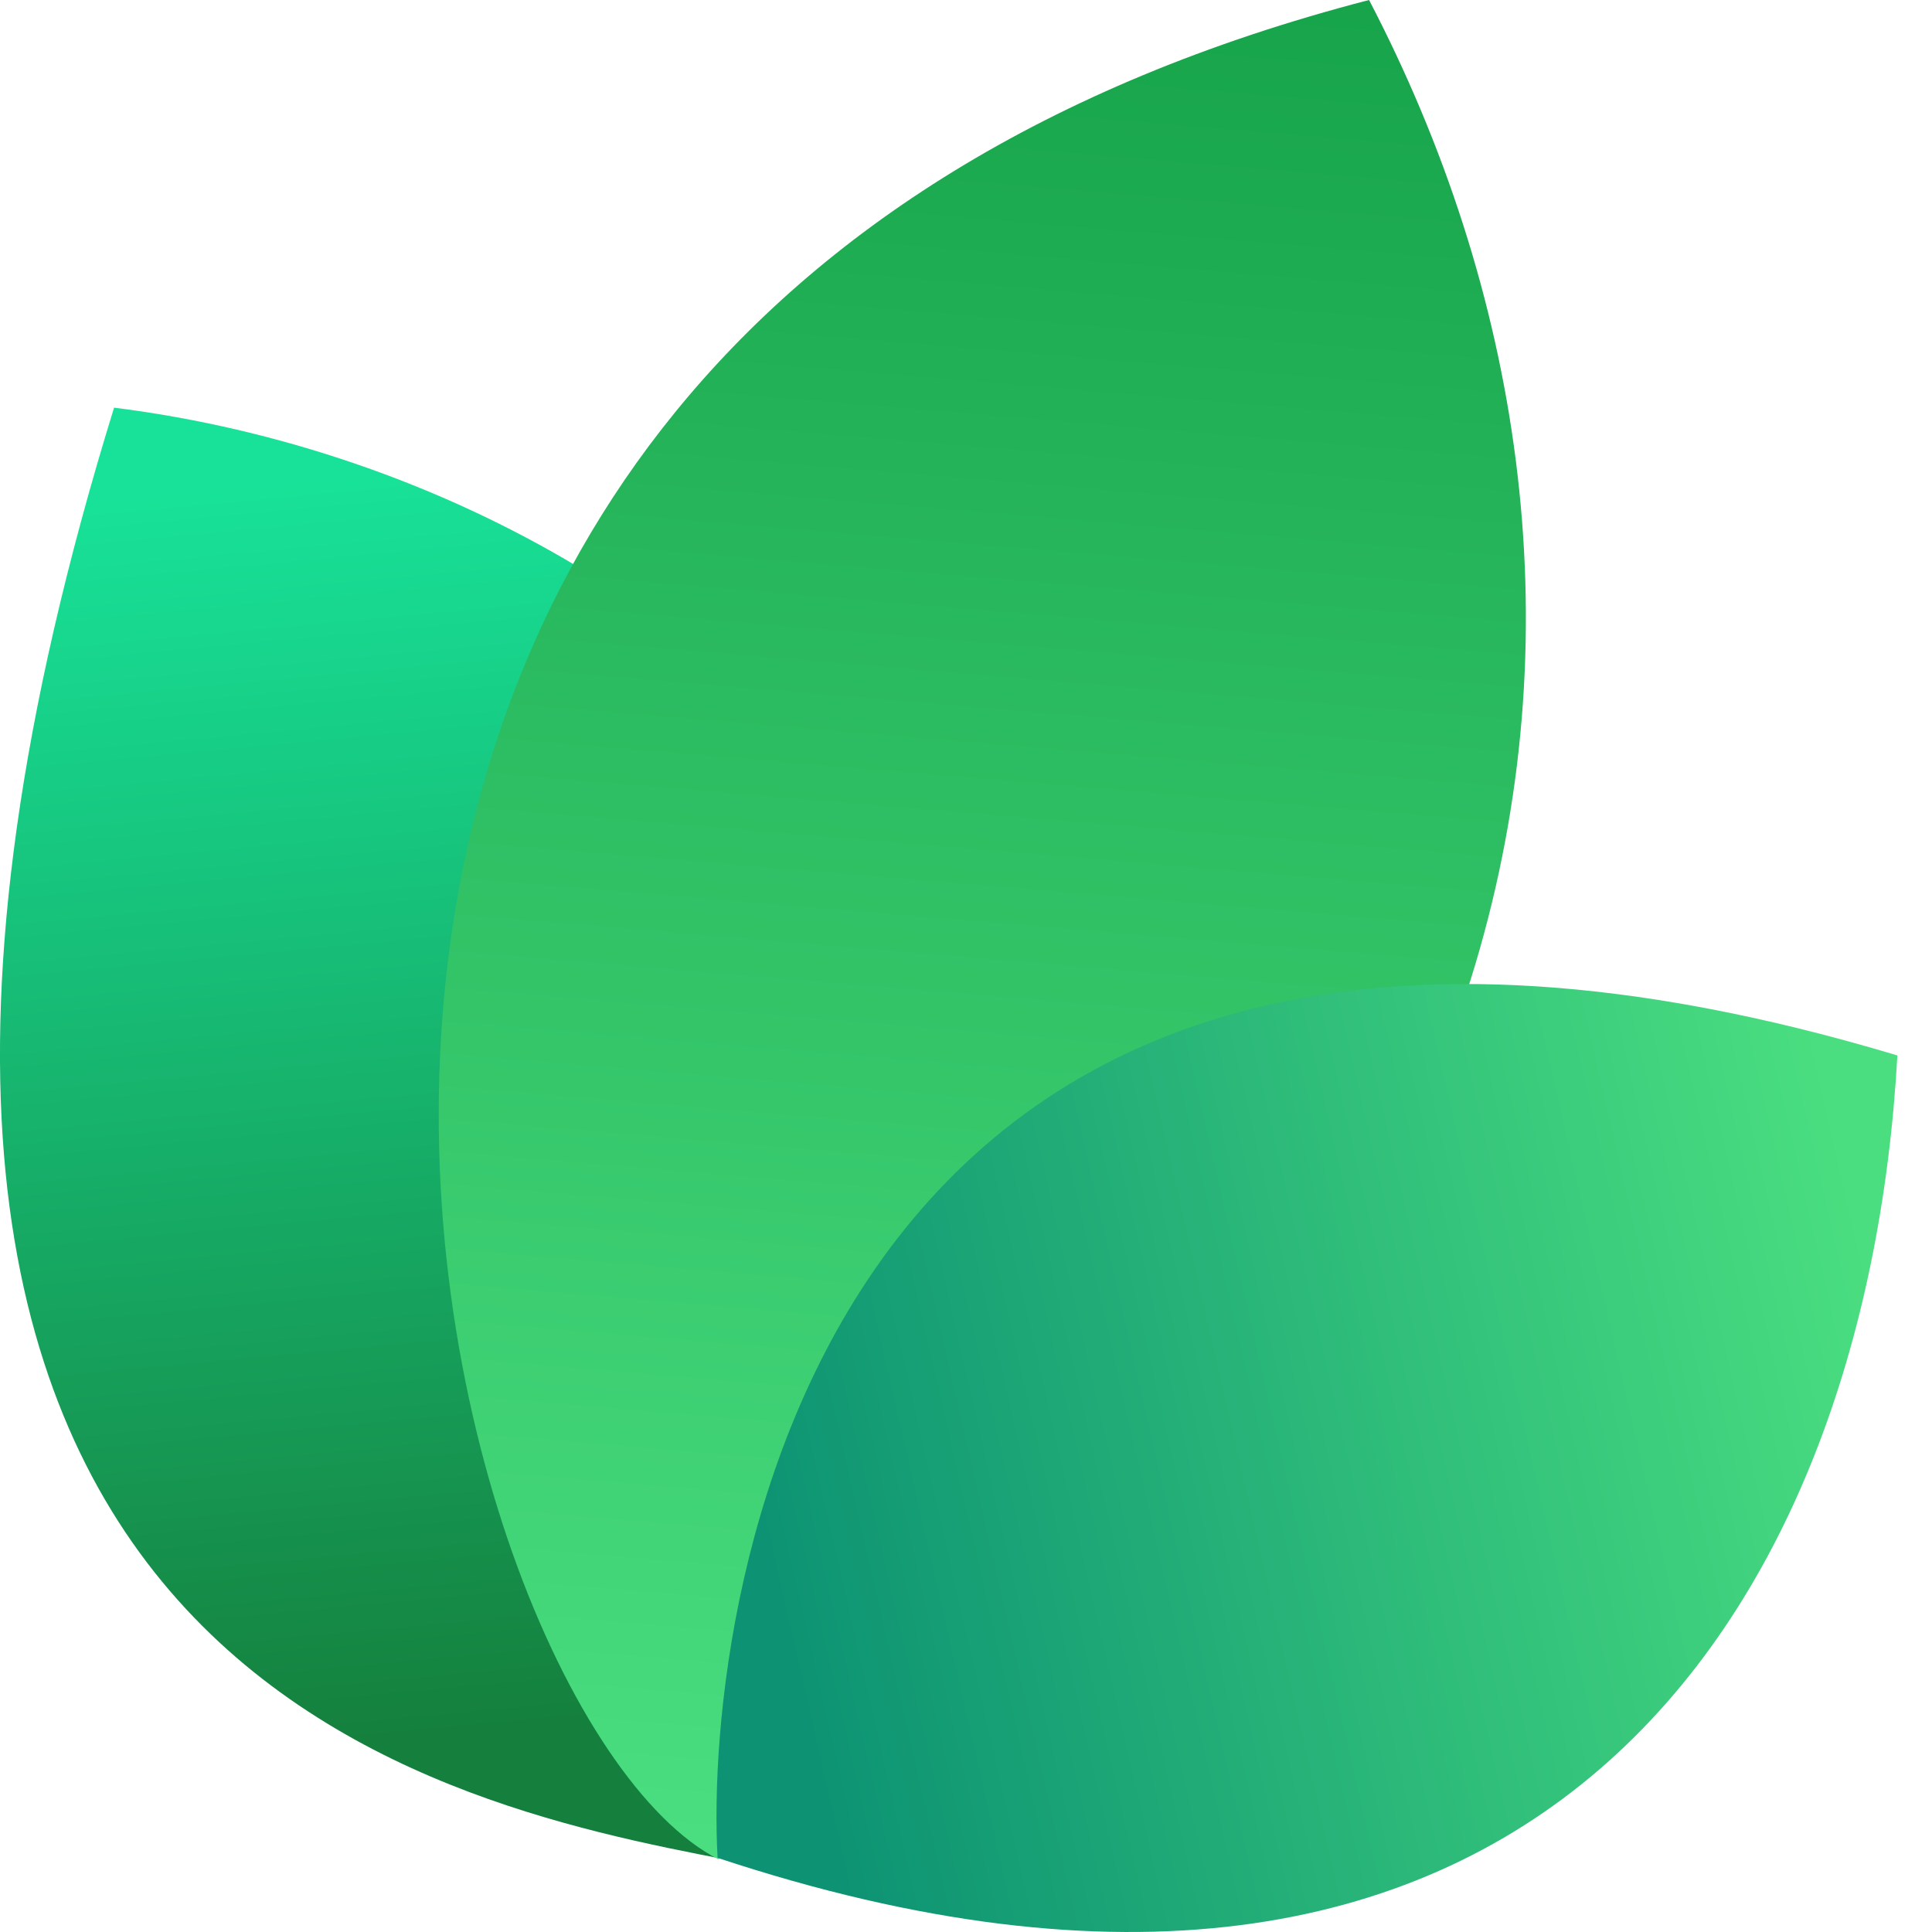
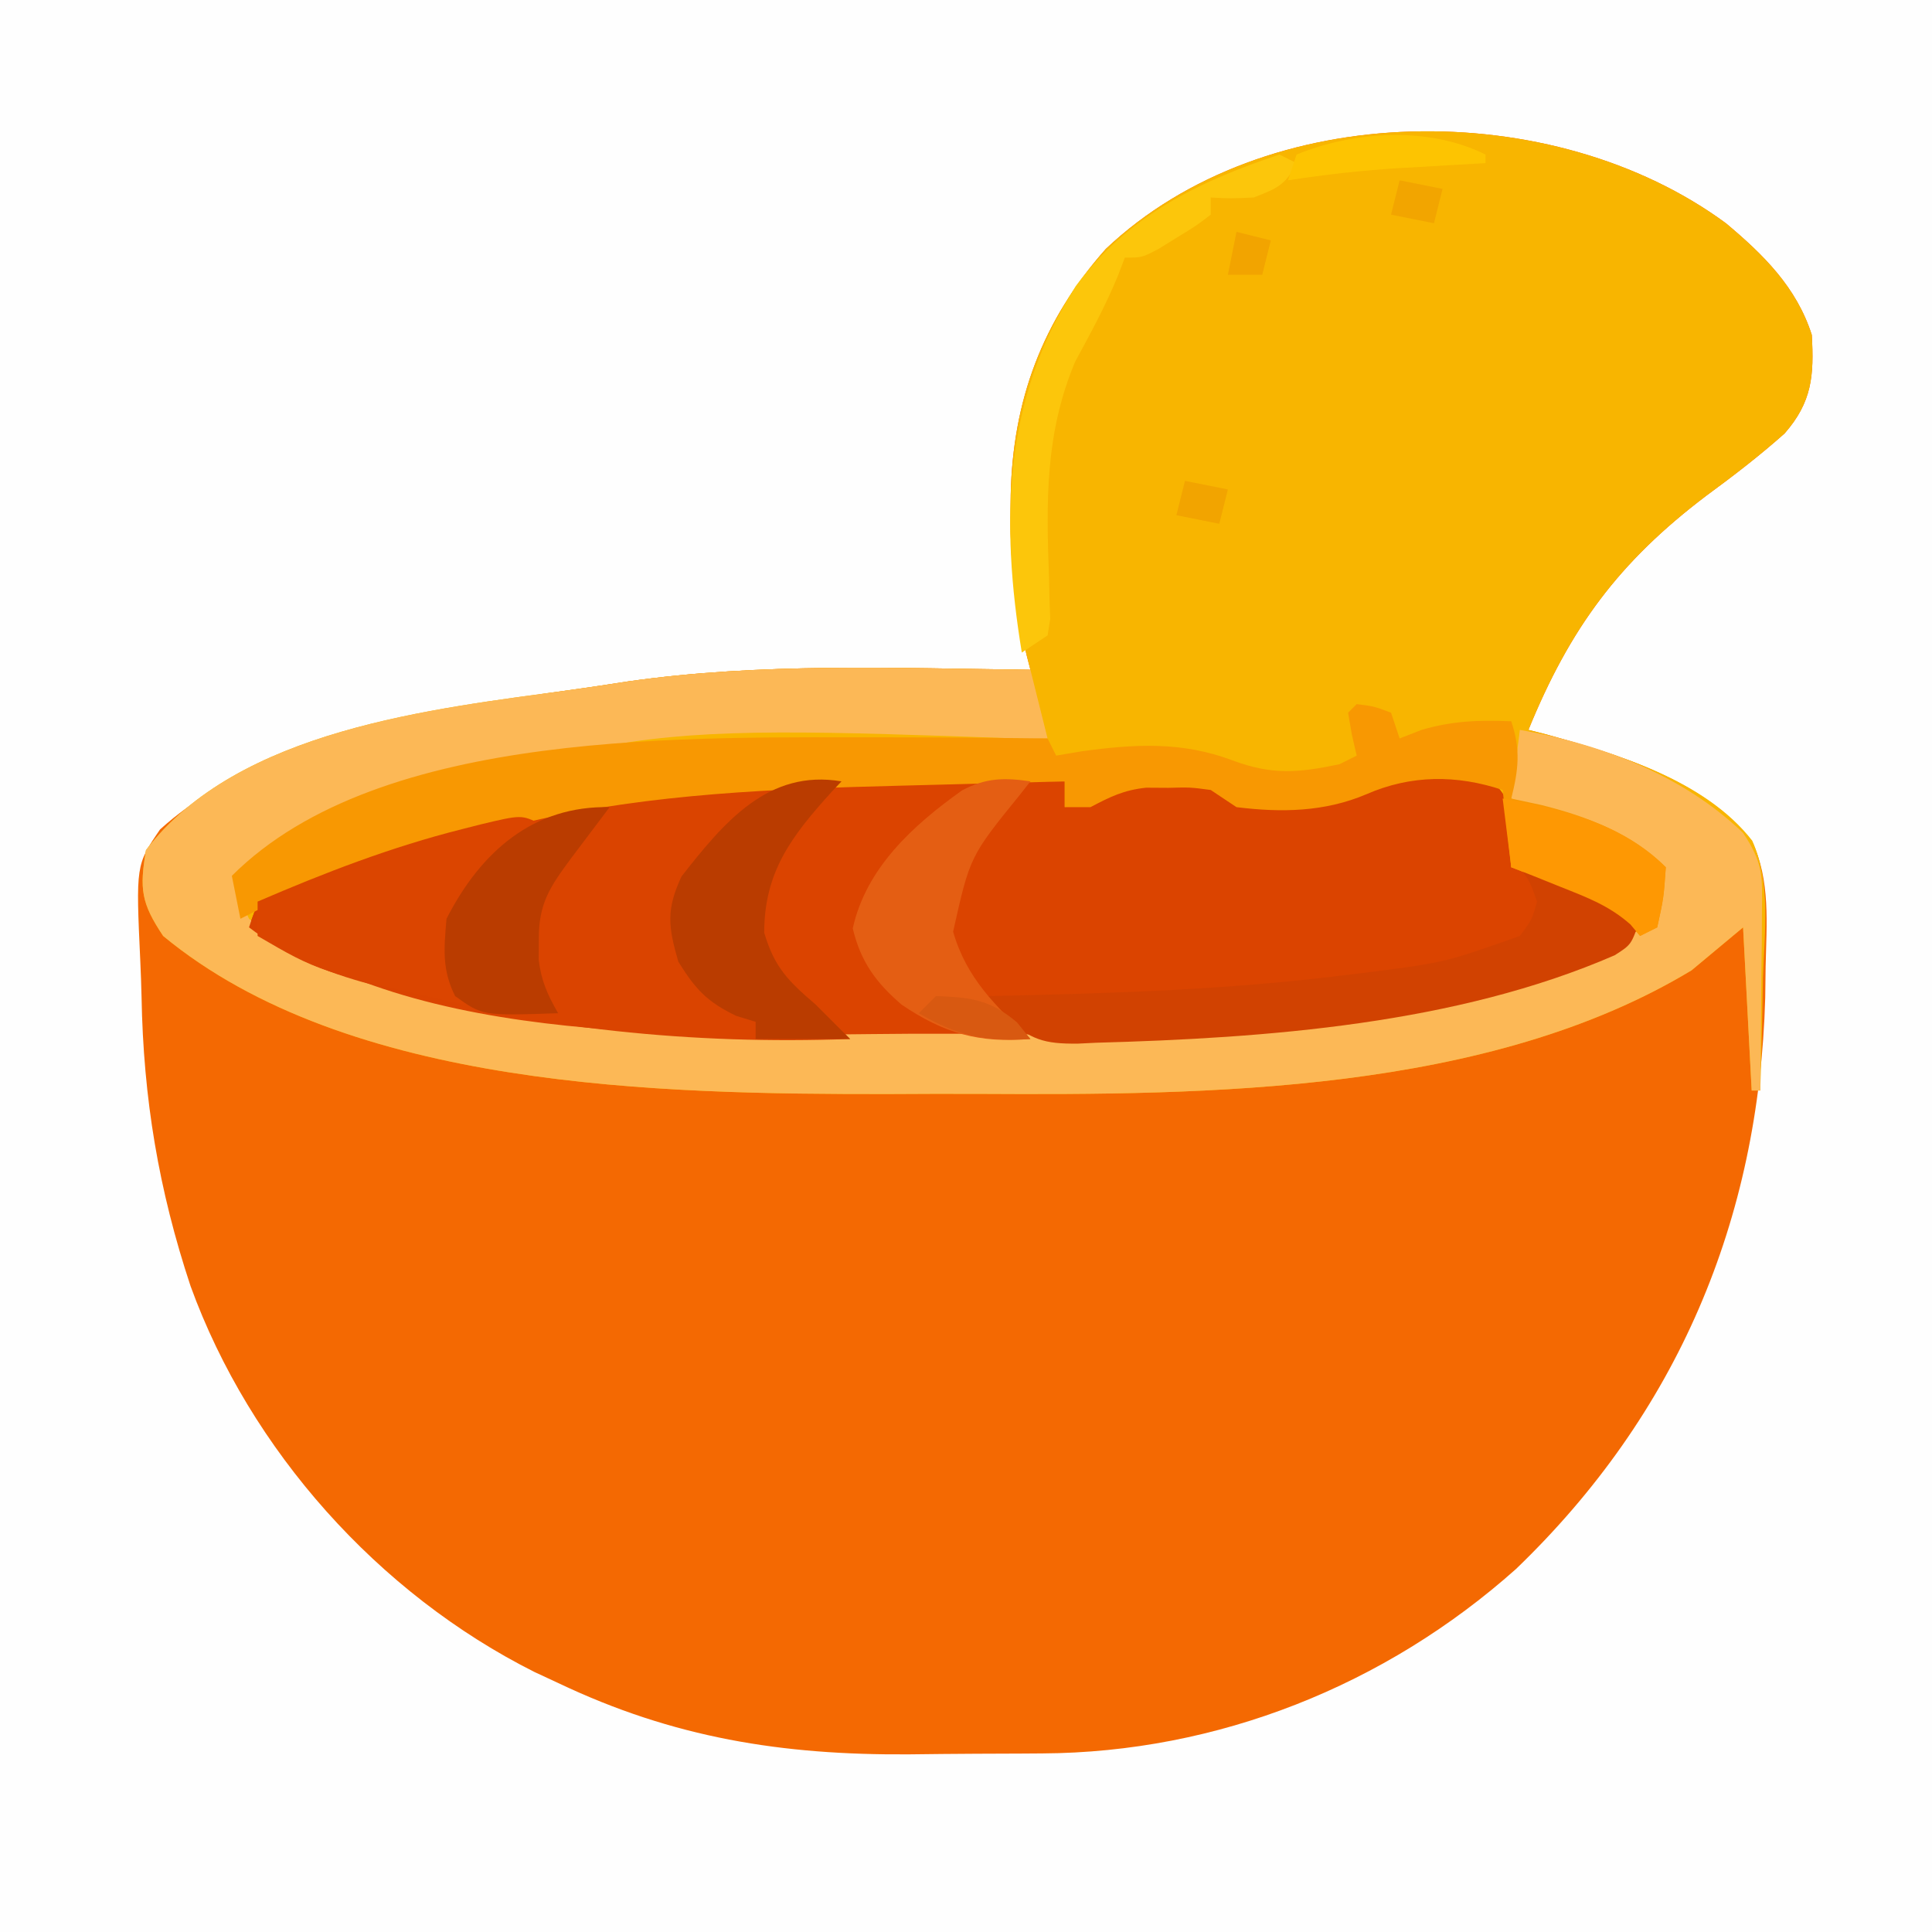
- <svg xmlns="http://www.w3.org/2000/svg" width="24" height="24" viewBox="0 0 24 24" fill="none">
-   <path d="M9.061 23.108C5.268 22.377 -3.391 20.627 1.417 5.064C9.634 6.099 16.973 14.064 9.061 23.108Z" fill="url(#paint0_linear_17557_2021)" />
-   <path d="M8.919 23.094C5.276 21.222 0.784 4.209 17.007 0C20.757 7.193 19.621 16.545 8.919 23.094Z" fill="url(#paint1_linear_17557_2021)" />
-   <path d="M8.914 23.079C8.735 19.882 10.159 9.085 23.57 13.111C23.181 20.123 18.984 26.418 8.914 23.079Z" fill="url(#paint2_linear_17557_2021)" />
-   <defs>
-     <linearGradient id="paint0_linear_17557_2021" x1="3.776" y1="5.916" x2="5.232" y2="21.559" gradientUnits="userSpaceOnUse">
-       <stop stop-color="#18E299" />
-       <stop offset="1" stop-color="#15803D" />
-     </linearGradient>
-     <linearGradient id="paint1_linear_17557_2021" x1="12.171" y1="-0.718" x2="10.19" y2="22.983" gradientUnits="userSpaceOnUse">
-       <stop stop-color="#16A34A" />
-       <stop offset="1" stop-color="#4ADE80" />
-     </linearGradient>
-     <linearGradient id="paint2_linear_17557_2021" x1="23.133" y1="15.353" x2="9.338" y2="18.52" gradientUnits="userSpaceOnUse">
-       <stop stop-color="#4ADE80" />
-       <stop offset="1" stop-color="#0D9373" />
-     </linearGradient>
-   </defs>
+ <svg xmlns="http://www.w3.org/2000/svg" version="1.1" width="225" height="225">
+   <path d="M0 0 C74.25 0 148.5 0 225 0 C225 74.25 225 148.5 225 225 C150.75 225 76.5 225 0 225 C0 150.75 0 76.5 0 0 Z " fill="#FEFEFE" transform="translate(0,0)" />
+   <path d="M0 0 C4.385 3.672 8.225 7.455 10 13 C10.27 17.745 10.032 20.82 6.832 24.48 C3.902 27.087 0.846 29.436 -2.312 31.75 C-12.45 39.434 -18.152 47.118 -23 59 C-22.417 59.147 -21.835 59.294 -21.234 59.445 C-12.794 61.754 -2.522 64.81 3.043 71.998 C5.207 76.523 4.724 81.655 4.625 86.562 C4.61 87.761 4.594 88.96 4.578 90.195 C3.861 116.127 -5.665 138.656 -24.445 156.723 C-39.696 170.318 -59.22 178.092 -79.625 178.203 C-80.861 178.212 -80.861 178.212 -82.122 178.22 C-83.863 178.23 -85.605 178.236 -87.346 178.24 C-89.964 178.25 -92.581 178.281 -95.199 178.312 C-109.896 178.406 -122.575 176.401 -136 170 C-136.902 169.581 -137.805 169.162 -138.734 168.73 C-156.931 159.606 -171.862 142.905 -178.81 123.771 C-182.523 112.572 -184.304 101.931 -184.515 90.115 C-184.547 88.748 -184.594 87.381 -184.658 86.016 C-185.178 74.728 -185.178 74.728 -182.359 70.594 C-180.332 68.769 -178.36 67.361 -176 66 C-175.111 65.46 -174.221 64.92 -173.305 64.363 C-160.662 58.896 -147.916 56.177 -134.347 54.325 C-132.209 54.029 -130.078 53.703 -127.945 53.371 C-112.43 51.148 -96.632 51.819 -81 52 C-81.141 51.454 -81.281 50.908 -81.427 50.345 C-82.758 44.851 -83.355 39.71 -83.312 34.062 C-83.307 33.276 -83.301 32.49 -83.295 31.68 C-83.066 20.663 -79.612 11.326 -72.219 2.992 C-53.566 -14.667 -20.115 -14.812 0 0 Z " fill="#F46902" transform="translate(201,26)" />
+   <path d="M0 0 C4.385 3.672 8.225 7.455 10 13 C10.27 17.745 10.032 20.82 6.832 24.48 C3.902 27.087 0.846 29.436 -2.312 31.75 C-12.45 39.434 -18.152 47.118 -23 59 C-22.417 59.147 -21.835 59.294 -21.234 59.445 C-12.866 61.735 -2.483 64.8 3.065 71.906 C5.264 76.83 4.491 82.601 4.312 87.875 C4.279 89.766 4.279 89.766 4.244 91.695 C4.185 94.798 4.103 97.898 4 101 C3.67 101 3.34 101 3 101 C2.67 94.73 2.34 88.46 2 82 C0.02 83.65 -1.96 85.3 -4 87 C-27.711 101.316 -60.306 101.537 -87.066 101.391 C-90.565 101.375 -94.062 101.391 -97.561 101.41 C-124.091 101.435 -160.431 100.818 -182 83 C-184.561 79.159 -184.759 77.554 -184 73 C-173.263 58.943 -150.676 56.553 -134.347 54.325 C-132.209 54.029 -130.078 53.703 -127.945 53.371 C-112.43 51.148 -96.632 51.819 -81 52 C-81.141 51.454 -81.281 50.908 -81.427 50.345 C-82.758 44.851 -83.355 39.71 -83.312 34.062 C-83.307 33.276 -83.301 32.49 -83.295 31.68 C-83.066 20.663 -79.612 11.326 -72.219 2.992 C-53.566 -14.667 -20.115 -14.812 0 0 Z " fill="#F8B500" transform="translate(201,26)" />
+   <path d="M0 0 C2.562 1.562 2.562 1.562 4 4 C4.25 7.75 4.25 7.75 4 11 C4.804 11.062 5.609 11.124 6.438 11.188 C11.164 12.265 14.875 14.516 19 17 C18 20 18 20 16.051 21.246 C9.294 24.186 2.669 25.862 -4.562 27.188 C-5.404 27.342 -6.246 27.497 -7.114 27.656 C-10.07 28.159 -13.029 28.591 -16 29 C-16.635 29.088 -17.269 29.177 -17.923 29.267 C-31.455 31.087 -44.918 31.341 -58.559 31.316 C-62.099 31.313 -65.639 31.336 -69.18 31.361 C-125.158 31.52 -125.158 31.52 -143 18 C-142 15 -142 15 -139.5 13.605 C-127.356 8.686 -114.786 5.772 -102 3 C-101.19 2.822 -100.38 2.644 -99.546 2.46 C-88.11 0.394 -76.201 0.874 -64.625 0.938 C-63.003 0.943 -61.38 0.947 -59.758 0.951 C-55.839 0.962 -51.919 0.979 -48 1 C-48 1.99 -48 2.98 -48 4 C-47.051 3.505 -46.102 3.01 -45.125 2.5 C-40.555 0.532 -35.904 0.34 -31 1 C-30.01 1.66 -29.02 2.32 -28 3 C-21.806 3.77 -16.659 3.127 -10.977 0.684 C-7.347 -0.572 -3.768 -0.651 0 0 Z " fill="#DB4400" transform="translate(172,90)" />
+   <path d="M0 0 C0.99 3.96 0.99 3.96 2 8 C0.827 8.022 0.827 8.022 -0.37 8.044 C-49.299 6.295 -49.299 6.295 -92 24 C-92.141 26.473 -92.141 26.473 -91 29 C-72.076 44.241 -36.858 42.516 -14.044 42.391 C-10.567 42.375 -7.092 42.391 -3.615 42.41 C35.783 43.074 35.783 43.074 72 30 C72.988 26.396 72.988 26.396 73 23 C67.771 19.043 62.189 17.07 56 15 C56.33 12.36 56.66 9.72 57 7 C66.459 8.632 76.001 12.276 83 19 C85.36 22.54 85.235 24.011 85.195 28.199 C85.186 30.012 85.186 30.012 85.176 31.861 C85.151 33.755 85.151 33.755 85.125 35.688 C85.116 36.962 85.107 38.236 85.098 39.549 C85.074 42.699 85.041 45.85 85 49 C84.67 49 84.34 49 84 49 C83.67 42.73 83.34 36.46 83 30 C81.02 31.65 79.04 33.3 77 35 C53.289 49.316 20.694 49.537 -6.066 49.391 C-9.565 49.375 -13.062 49.391 -16.561 49.41 C-43.091 49.435 -79.431 48.818 -101 31 C-103.561 27.159 -103.759 25.554 -103 21 C-92.263 6.943 -69.676 4.553 -53.347 2.325 C-51.209 2.029 -49.078 1.703 -46.945 1.371 C-31.43 -0.852 -15.632 -0.181 0 0 Z " fill="#FCB856" transform="translate(120,78)" />
+   <path d="M0 0 C-0.398 0.424 -0.797 0.848 -1.207 1.285 C-5.784 6.353 -9 10.515 -9 17.625 C-7.793 21.698 -6.192 23.254 -3 26 C-1.659 27.326 -0.325 28.658 1 30 C-17.309 30.68 -35.476 28.815 -53.188 24.062 C-54.089 23.822 -54.991 23.581 -55.921 23.333 C-60.953 21.887 -64.822 20.166 -69 17 C-68 14 -68 14 -65.5 12.605 C-44.781 4.211 -22.357 -0.385 0 0 Z " fill="#DA4400" transform="translate(98,91)" />
+   <path d="M0 0 C2 0.25 2 0.25 4 1 C4.33 1.99 4.66 2.98 5 4 C5.846 3.67 6.691 3.34 7.562 3 C11.21 1.939 14.223 1.849 18 2 C19.108 5.325 18.845 7.622 18 11 C19.733 11.371 19.733 11.371 21.5 11.75 C26.833 13.078 32.071 15.071 36 19 C35.75 22.562 35.75 22.562 35 26 C34.34 26.33 33.68 26.66 33 27 C32.633 26.56 32.265 26.121 31.887 25.668 C29.413 23.481 26.873 22.53 23.812 21.312 C22.726 20.876 21.639 20.439 20.52 19.988 C19.272 19.499 19.272 19.499 18 19 C17.67 16.03 17.34 13.06 17 10 C11.644 8.215 6.326 8.226 1.125 10.5 C-3.744 12.567 -8.788 12.648 -14 12 C-14.99 11.34 -15.98 10.68 -17 10 C-19.378 9.683 -19.378 9.683 -21.938 9.75 C-22.792 9.745 -23.647 9.74 -24.527 9.734 C-27.141 10.015 -28.699 10.789 -31 12 C-31.99 12 -32.98 12 -34 12 C-34 11.01 -34 10.02 -34 9 C-38.728 9.12 -43.456 9.244 -48.185 9.372 C-49.786 9.415 -51.388 9.457 -52.99 9.497 C-67.685 9.87 -81.986 10.382 -96.375 13.688 C-97.542 13.951 -98.708 14.214 -99.91 14.485 C-110.358 16.927 -120.449 20.025 -130 25 C-130.33 23.35 -130.66 21.7 -131 20 C-113.641 2.641 -77.189 3.915 -54.344 3.868 C-48.229 3.871 -42.114 3.922 -36 4 C-35.505 4.99 -35.505 4.99 -35 6 C-33.546 5.753 -33.546 5.753 -32.062 5.5 C-25.855 4.651 -20.378 4.323 -14.438 6.562 C-9.849 8.277 -6.772 8.005 -2 7 C-1.34 6.67 -0.68 6.34 0 6 C-0.186 5.196 -0.371 4.391 -0.562 3.562 C-0.779 2.294 -0.779 2.294 -1 1 C-0.67 0.67 -0.34 0.34 0 0 Z " fill="#F89802" transform="translate(158,82)" />
+   <path d="M0 0 C5.015 1.541 9.615 3.029 14 6 C13 9 13 9 11.051 10.246 C-7.372 18.262 -29.447 19.893 -49.375 20.438 C-50.071 20.472 -50.767 20.506 -51.484 20.542 C-55.474 20.575 -56.884 20.098 -59.977 17.473 C-60.644 16.657 -61.312 15.841 -62 15 C-61.277 14.985 -60.555 14.971 -59.811 14.956 C-46.78 14.665 -33.819 14.224 -20.875 12.625 C-19.924 12.511 -18.974 12.397 -17.994 12.28 C-8.732 11.093 -8.732 11.093 0 8 C1.41 6.118 1.41 6.118 2 4 C1.217 1.765 1.217 1.765 0 0 Z " fill="#D14201" transform="translate(177,101)" />
+   <path d="M0 0 C-0.554 0.459 -1.109 0.918 -1.68 1.391 C-2.404 2.004 -3.129 2.618 -3.875 3.25 C-4.594 3.853 -5.314 4.457 -6.055 5.078 C-9.177 8.163 -9.957 10.174 -10.188 14.562 C-10.153 17.982 -10.153 17.982 -9 21 C-25.893 17.146 -25.893 17.146 -33 13 C-33 11.68 -33 10.36 -33 9 C-25.194 5.635 -17.443 2.638 -9.188 0.562 C-8.5 0.387 -7.813 0.211 -7.105 0.03 C-2.26 -1.13 -2.26 -1.13 0 0 Z " fill="#DB4500" transform="translate(63,96)" />
+   <path d="M0 0 C-0.398 0.424 -0.797 0.848 -1.207 1.285 C-5.784 6.353 -9 10.515 -9 17.625 C-7.793 21.698 -6.192 23.254 -3 26 C-1.667 27.333 -0.333 28.667 1 30 C-2.63 30 -6.26 30 -10 30 C-10 29.34 -10 28.68 -10 28 C-10.742 27.773 -11.485 27.546 -12.25 27.312 C-15.656 25.687 -17.009 24.2 -19 21 C-20.183 16.933 -20.433 14.925 -18.625 11.062 C-13.671 4.737 -8.509 -1.448 0 0 Z " fill="#BA3C00" transform="translate(98,91)" />
+   <path d="M0 0 C-0.398 0.508 -0.797 1.016 -1.207 1.539 C-7.039 8.731 -7.039 8.731 -9 17.5 C-7.453 22.914 -4.054 26.159 0 30 C-5.971 30.498 -10.018 29.377 -15 26 C-17.976 23.441 -19.757 21.016 -20.688 17.125 C-19.139 10.087 -13.678 5.117 -7.969 1.055 C-5.236 -0.41 -3.03 -0.455 0 0 Z " fill="#E45E13" transform="translate(120,91)" />
+   <path d="M0 0 C-0.41 0.543 -0.82 1.085 -1.242 1.645 C-1.781 2.36 -2.32 3.075 -2.875 3.812 C-3.409 4.52 -3.942 5.228 -4.492 5.957 C-6.986 9.336 -8.278 11.237 -8.25 15.438 C-8.255 16.199 -8.26 16.961 -8.266 17.746 C-7.975 20.214 -7.23 21.858 -6 24 C-14.814 24.294 -14.814 24.294 -18 22 C-19.555 18.89 -19.286 16.437 -19 13 C-14.982 5.124 -8.832 -0.192 0 0 Z " fill="#BA3C00" transform="translate(71,94)" />
+   <path d="M0 0 C0.66 0.33 1.32 0.66 2 1 C0.705 3.589 -0.327 3.96 -3 5 C-5.75 5.125 -5.75 5.125 -8 5 C-8 5.66 -8 6.32 -8 7 C-9.68 8.289 -9.68 8.289 -11.875 9.625 C-12.594 10.071 -13.314 10.517 -14.055 10.977 C-16 12 -16 12 -18 12 C-18.278 12.727 -18.557 13.454 -18.844 14.203 C-20.264 17.638 -22.009 20.845 -23.781 24.109 C-27.268 32.378 -27.17 40.329 -26.834 49.154 C-26.815 50.01 -26.797 50.865 -26.777 51.746 C-26.749 52.516 -26.72 53.286 -26.691 54.08 C-26.793 54.713 -26.895 55.347 -27 56 C-27.99 56.66 -28.98 57.32 -30 58 C-32.485 42.868 -32.168 28.533 -23.719 15.32 C-17.665 7.148 -9.485 3.162 0 0 Z " fill="#FCC60B" transform="translate(149,18)" />
+   <path d="M0 0 C6.932 1.22 13.885 2.885 19 8 C18.75 11.562 18.75 11.562 18 15 C17.01 15.495 17.01 15.495 16 16 C15.633 15.56 15.265 15.121 14.887 14.668 C12.413 12.481 9.873 11.53 6.812 10.312 C5.726 9.876 4.639 9.439 3.52 8.988 C2.688 8.662 1.857 8.336 1 8 C0.67 5.36 0.34 2.72 0 0 Z " fill="#FE9803" transform="translate(175,93)" />
+   <path d="M0 0 C0 0.33 0 0.66 0 1 C-1.074 1.061 -2.148 1.121 -3.254 1.184 C-4.69 1.268 -6.126 1.353 -7.562 1.438 C-8.267 1.477 -8.971 1.516 -9.697 1.557 C-14.18 1.825 -18.563 2.306 -23 3 C-22.67 2.01 -22.34 1.02 -22 0 C-15.221 -2.774 -6.581 -3.291 0 0 Z " fill="#FDC401" transform="translate(173,18)" />
+   <path d="M0 0 C4.058 0.15 6.301 0.408 9.438 3.062 C10.211 4.022 10.211 4.022 11 5 C5.739 5.316 2.554 4.666 -2 2 C-1.34 1.34 -0.68 0.68 0 0 Z " fill="#D85911" transform="translate(109,116)" />
+   <path d="M0 0 C1.65 0.33 3.3 0.66 5 1 C4.67 2.32 4.34 3.64 4 5 C2.35 4.67 0.7 4.34 -1 4 C-0.67 2.68 -0.34 1.36 0 0 Z " fill="#F2A500" transform="translate(163,21)" />
+   <path d="M0 0 C1.65 0.33 3.3 0.66 5 1 C4.67 2.32 4.34 3.64 4 5 C2.35 4.67 0.7 4.34 -1 4 C-0.67 2.68 -0.34 1.36 0 0 Z " fill="#F2A400" transform="translate(138,56)" />
+   <path d="M0 0 C1.98 0.495 1.98 0.495 4 1 C3.67 2.32 3.34 3.64 3 5 C1.68 5 0.36 5 -1 5 C-0.67 3.35 -0.34 1.7 0 0 Z " fill="#F2A400" transform="translate(144,27)" />
</svg>
